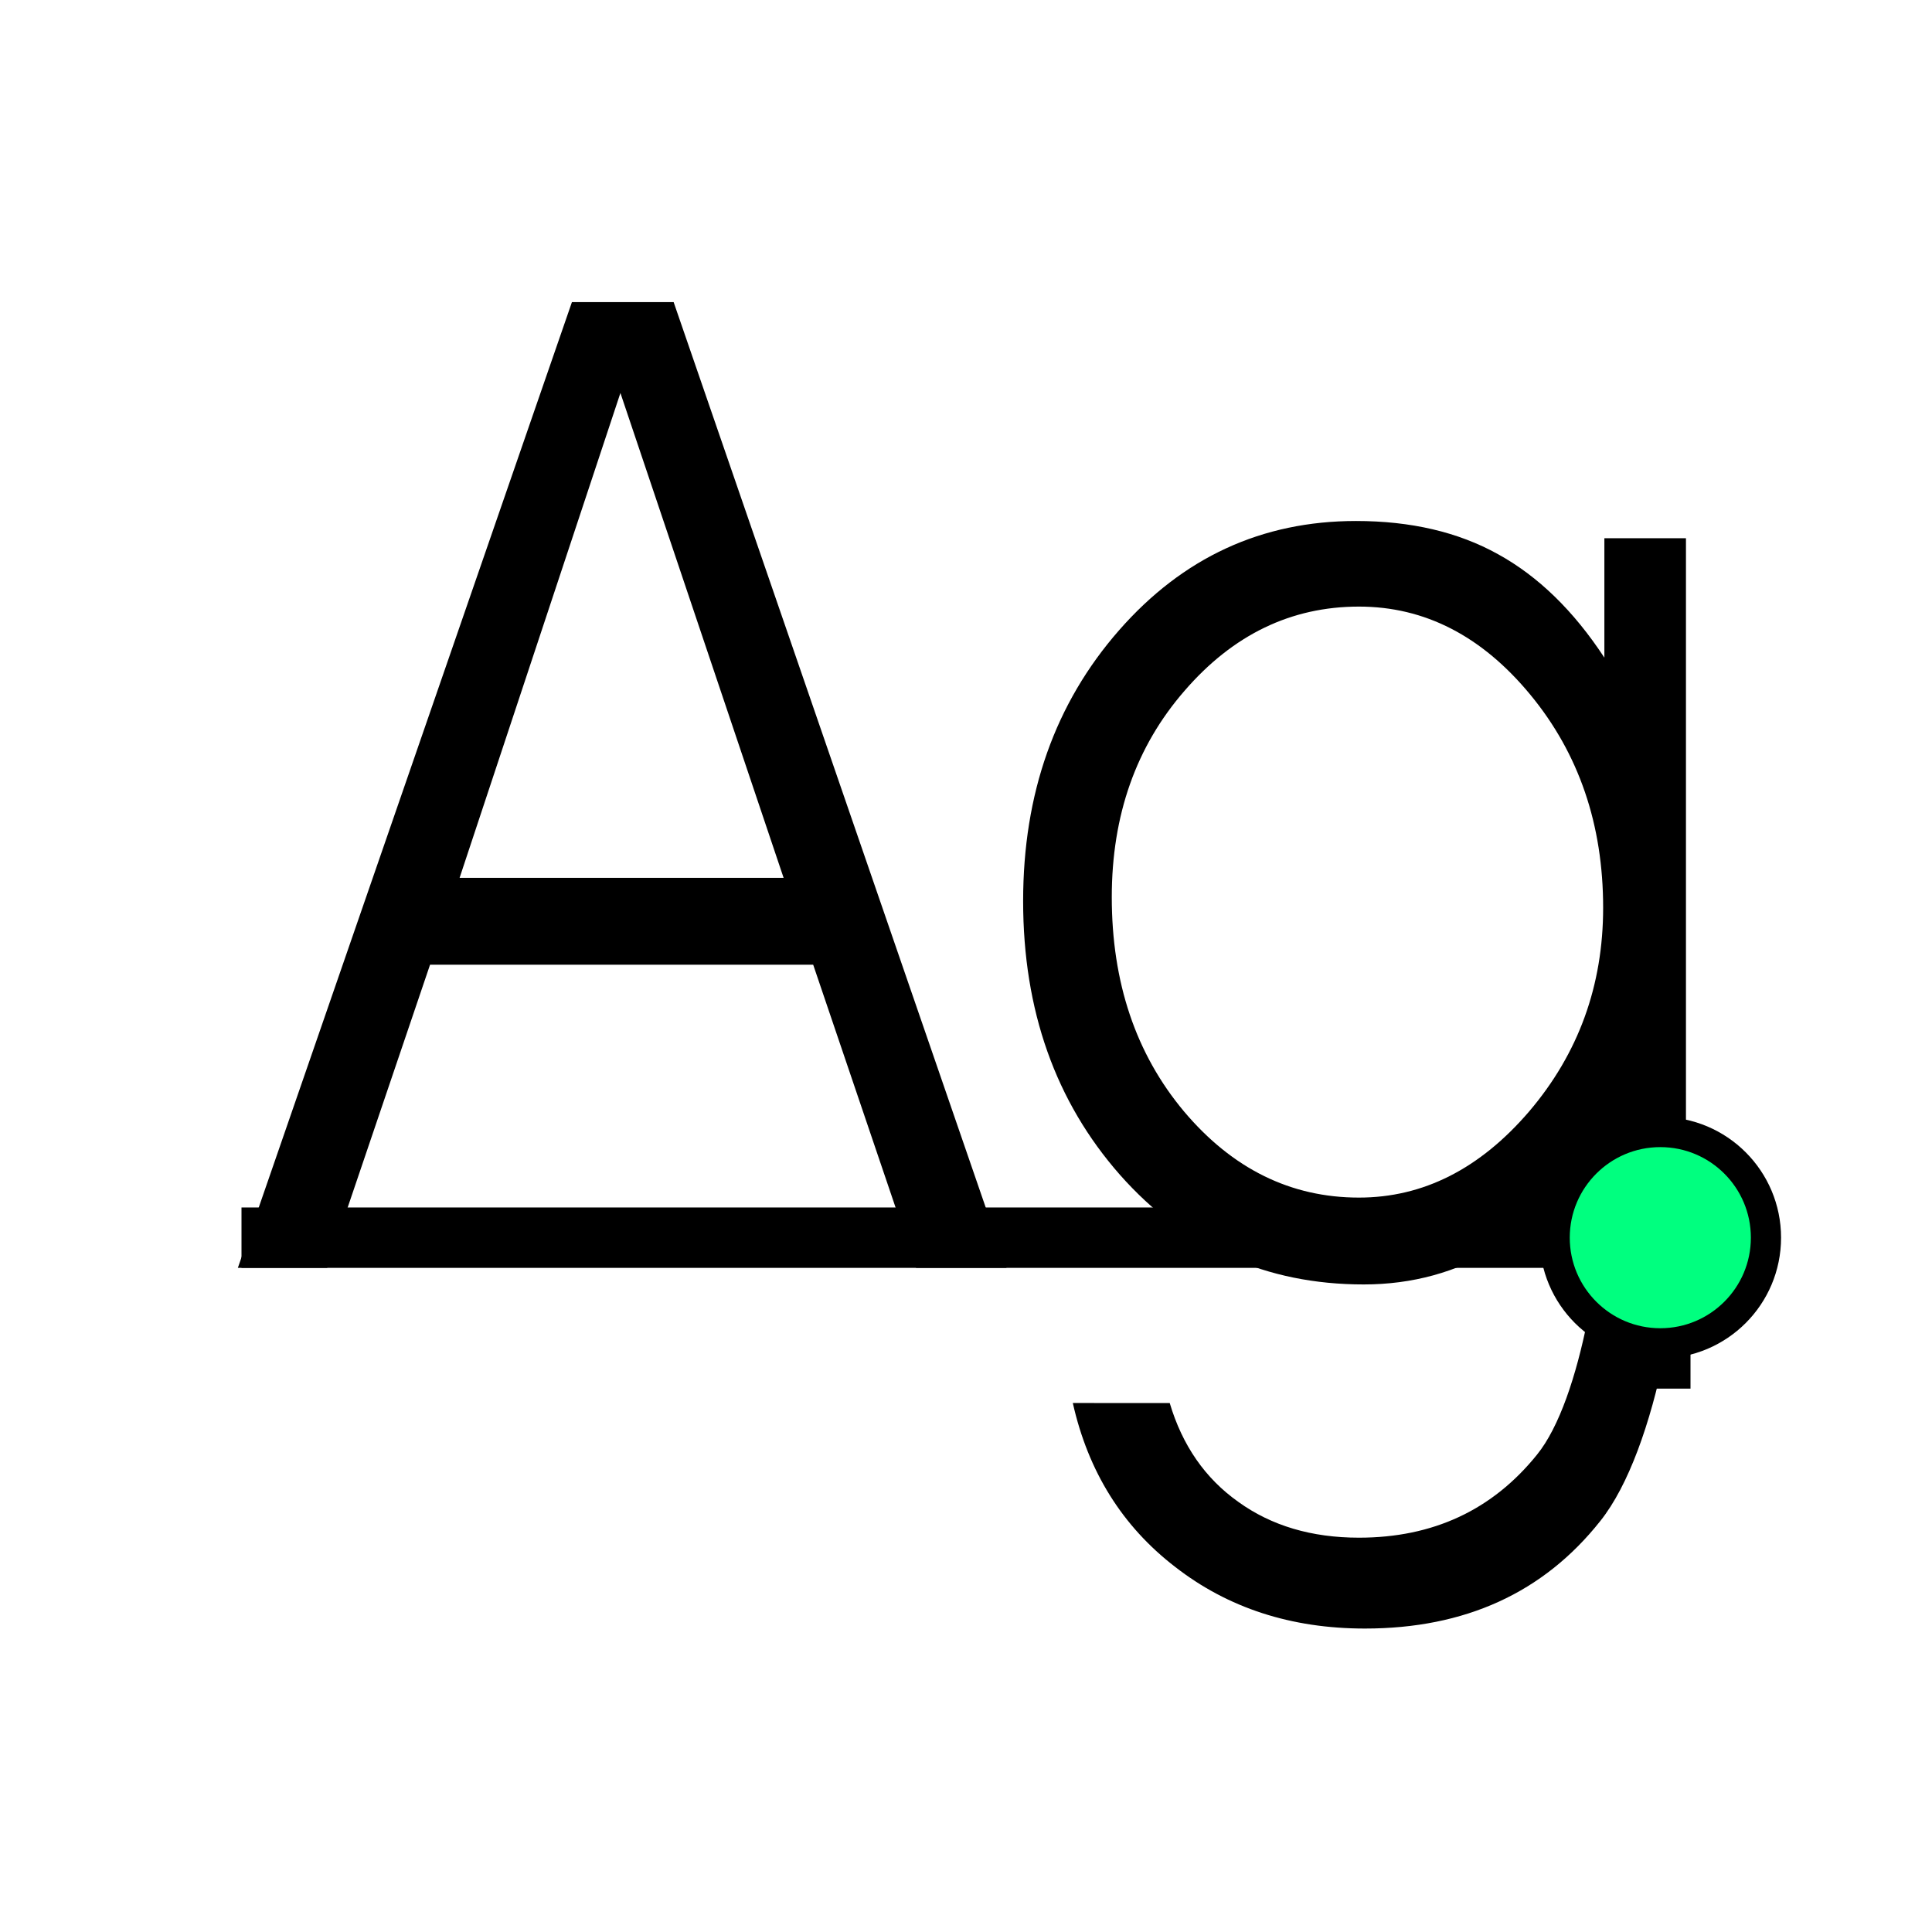
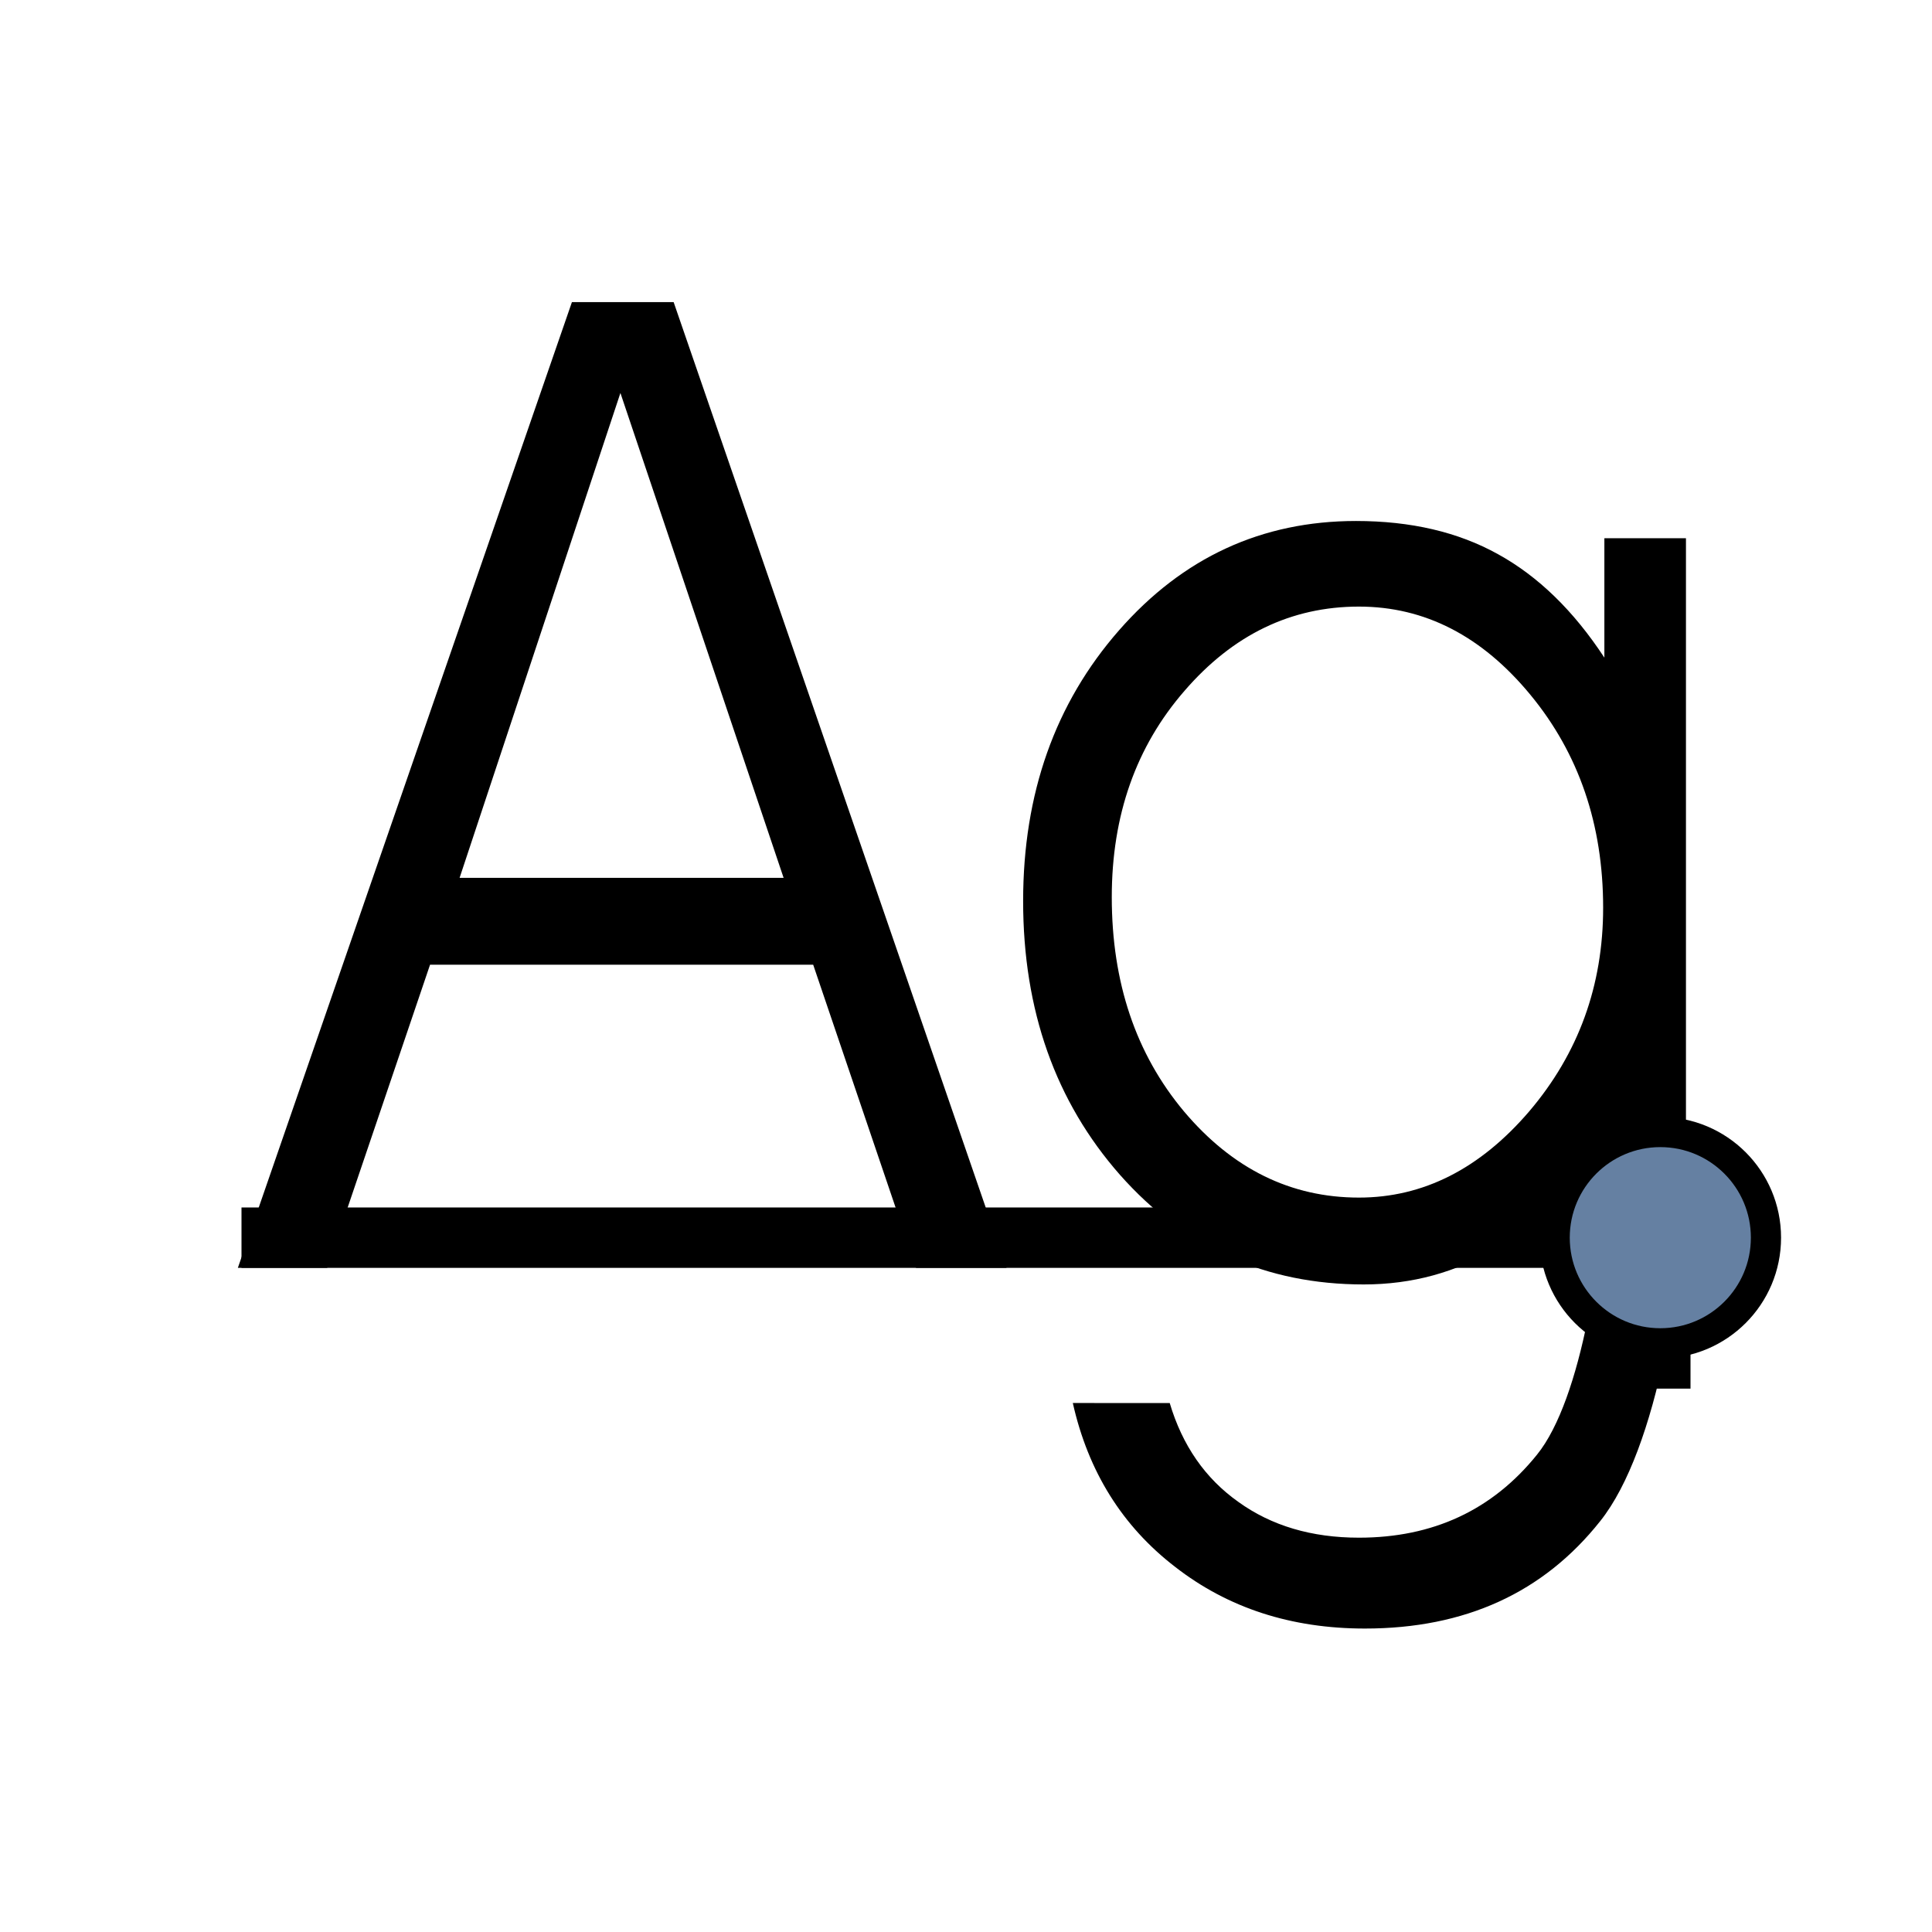
<svg xmlns="http://www.w3.org/2000/svg" width="256" height="256" viewBox="0 0 72.249 72.249" id="svg4295" version="1.1">
  <defs id="defs4323" />
  <g id="g6397">
    <path d="m 12.234,47.413 -3.339,0 12.493,-36.116 3.803,0 12.449,36.116 -3.383,0 -3.847,-11.336 -14.328,0 -3.847,11.336 z m 17.07,-14.585 -6.103,-18.132 -6.014,18.132 12.117,0 z" style="font-style:normal;font-variant:normal;font-weight:normal;font-stretch:normal;font-size:medium;line-height:125%;font-family:'AvantGarde Bk BT';-inkscape-font-specification:'AvantGarde Bk BT, Normal';text-align:start;letter-spacing:0px;word-spacing:0px;writing-mode:lr-tb;text-anchor:start;display:inline;fill:#000000;fill-opacity:1;stroke:none;stroke-width:1px;stroke-linecap:butt;stroke-linejoin:miter;stroke-opacity:1" id="path5733" />
    <path d="m 43.743,52.468 c 0.472,1.587 1.327,2.819 2.565,3.696 1.238,0.893 2.742,1.339 4.511,1.339 2.771,0 4.99,-1.034 6.656,-3.101 1.68,-2.067 2.521,-7.651 2.521,-11.107 l 0,-0.719 c -1.179,1.802 -2.521,3.167 -4.024,4.093 -1.504,0.91 -3.162,1.364 -4.975,1.364 -3.656,0 -6.692,-1.364 -9.11,-4.093 -2.418,-2.745 -3.626,-6.16 -3.626,-10.244 0,-4.018 1.194,-7.392 3.582,-10.12 2.388,-2.729 5.344,-4.093 8.867,-4.093 2.049,0 3.818,0.413 5.307,1.24 1.504,0.827 2.83,2.117 3.98,3.87 l 0,-4.465 3.051,0 0,22.771 c 0,4.763 -1.069,11.305 -3.206,13.984 -2.123,2.679 -5.056,4.018 -8.8,4.018 -2.757,0 -5.122,-0.769 -7.098,-2.307 -1.975,-1.521 -3.25,-3.564 -3.825,-6.127 z M 41.576,33.548 c 0,3.192 0.899,5.862 2.698,8.012 1.813,2.15 3.995,3.225 6.545,3.225 2.403,0 4.525,-1.075 6.368,-3.225 1.843,-2.166 2.764,-4.705 2.764,-7.615 0,-3.109 -0.907,-5.763 -2.72,-7.962 -1.813,-2.199 -3.951,-3.299 -6.412,-3.299 -2.535,0 -4.71,1.05 -6.523,3.15 -1.813,2.084 -2.72,4.655 -2.72,7.714 z" style="font-style:normal;font-variant:normal;font-weight:normal;font-stretch:normal;font-size:medium;line-height:125%;font-family:'AvantGarde Bk BT';-inkscape-font-specification:'AvantGarde Bk BT, Normal';text-align:start;letter-spacing:0px;word-spacing:0px;writing-mode:lr-tb;text-anchor:start;display:inline;fill:#000000;fill-opacity:1;stroke:none;stroke-width:1px;stroke-linecap:butt;stroke-linejoin:miter;stroke-opacity:1" id="path5735" />
    <path style="display:inline;fill:none;fill-rule:evenodd;stroke:#000000;stroke-width:2.258;stroke-linecap:butt;stroke-linejoin:miter;stroke-miterlimit:4;stroke-dasharray:none;stroke-opacity:1" d="m 62.089,51.929 0,-9.031" id="path5719" />
    <path style="display:inline;fill:none;fill-rule:evenodd;stroke:#000000;stroke-width:2.258;stroke-linecap:butt;stroke-linejoin:miter;stroke-miterlimit:4;stroke-dasharray:none;stroke-opacity:1" d="m 9.031,46.284 54.187,0" id="path5725" />
-     <circle transform="scale(1,-1)" r="3.951" cy="-46.284" cx="62.089" id="path5715" style="display:inline;opacity:1;fill:#00ff7f;fill-opacity:1;fill-rule:nonzero;stroke:#000000;stroke-width:1.129;stroke-linecap:square;stroke-linejoin:miter;stroke-miterlimit:4;stroke-dasharray:none;stroke-dashoffset:28.32;stroke-opacity:1" />
+     <circle transform="scale(1,-1)" r="3.951" cy="-46.284" cx="62.089" id="path5715" style="display:inline;opacity:1;fill:#6580A2;fill-opacity:1;fill-rule:nonzero;stroke:#000000;stroke-width:1.129;stroke-linecap:square;stroke-linejoin:miter;stroke-miterlimit:4;stroke-dasharray:none;stroke-dashoffset:28.32;stroke-opacity:1" />
  </g>
</svg>
